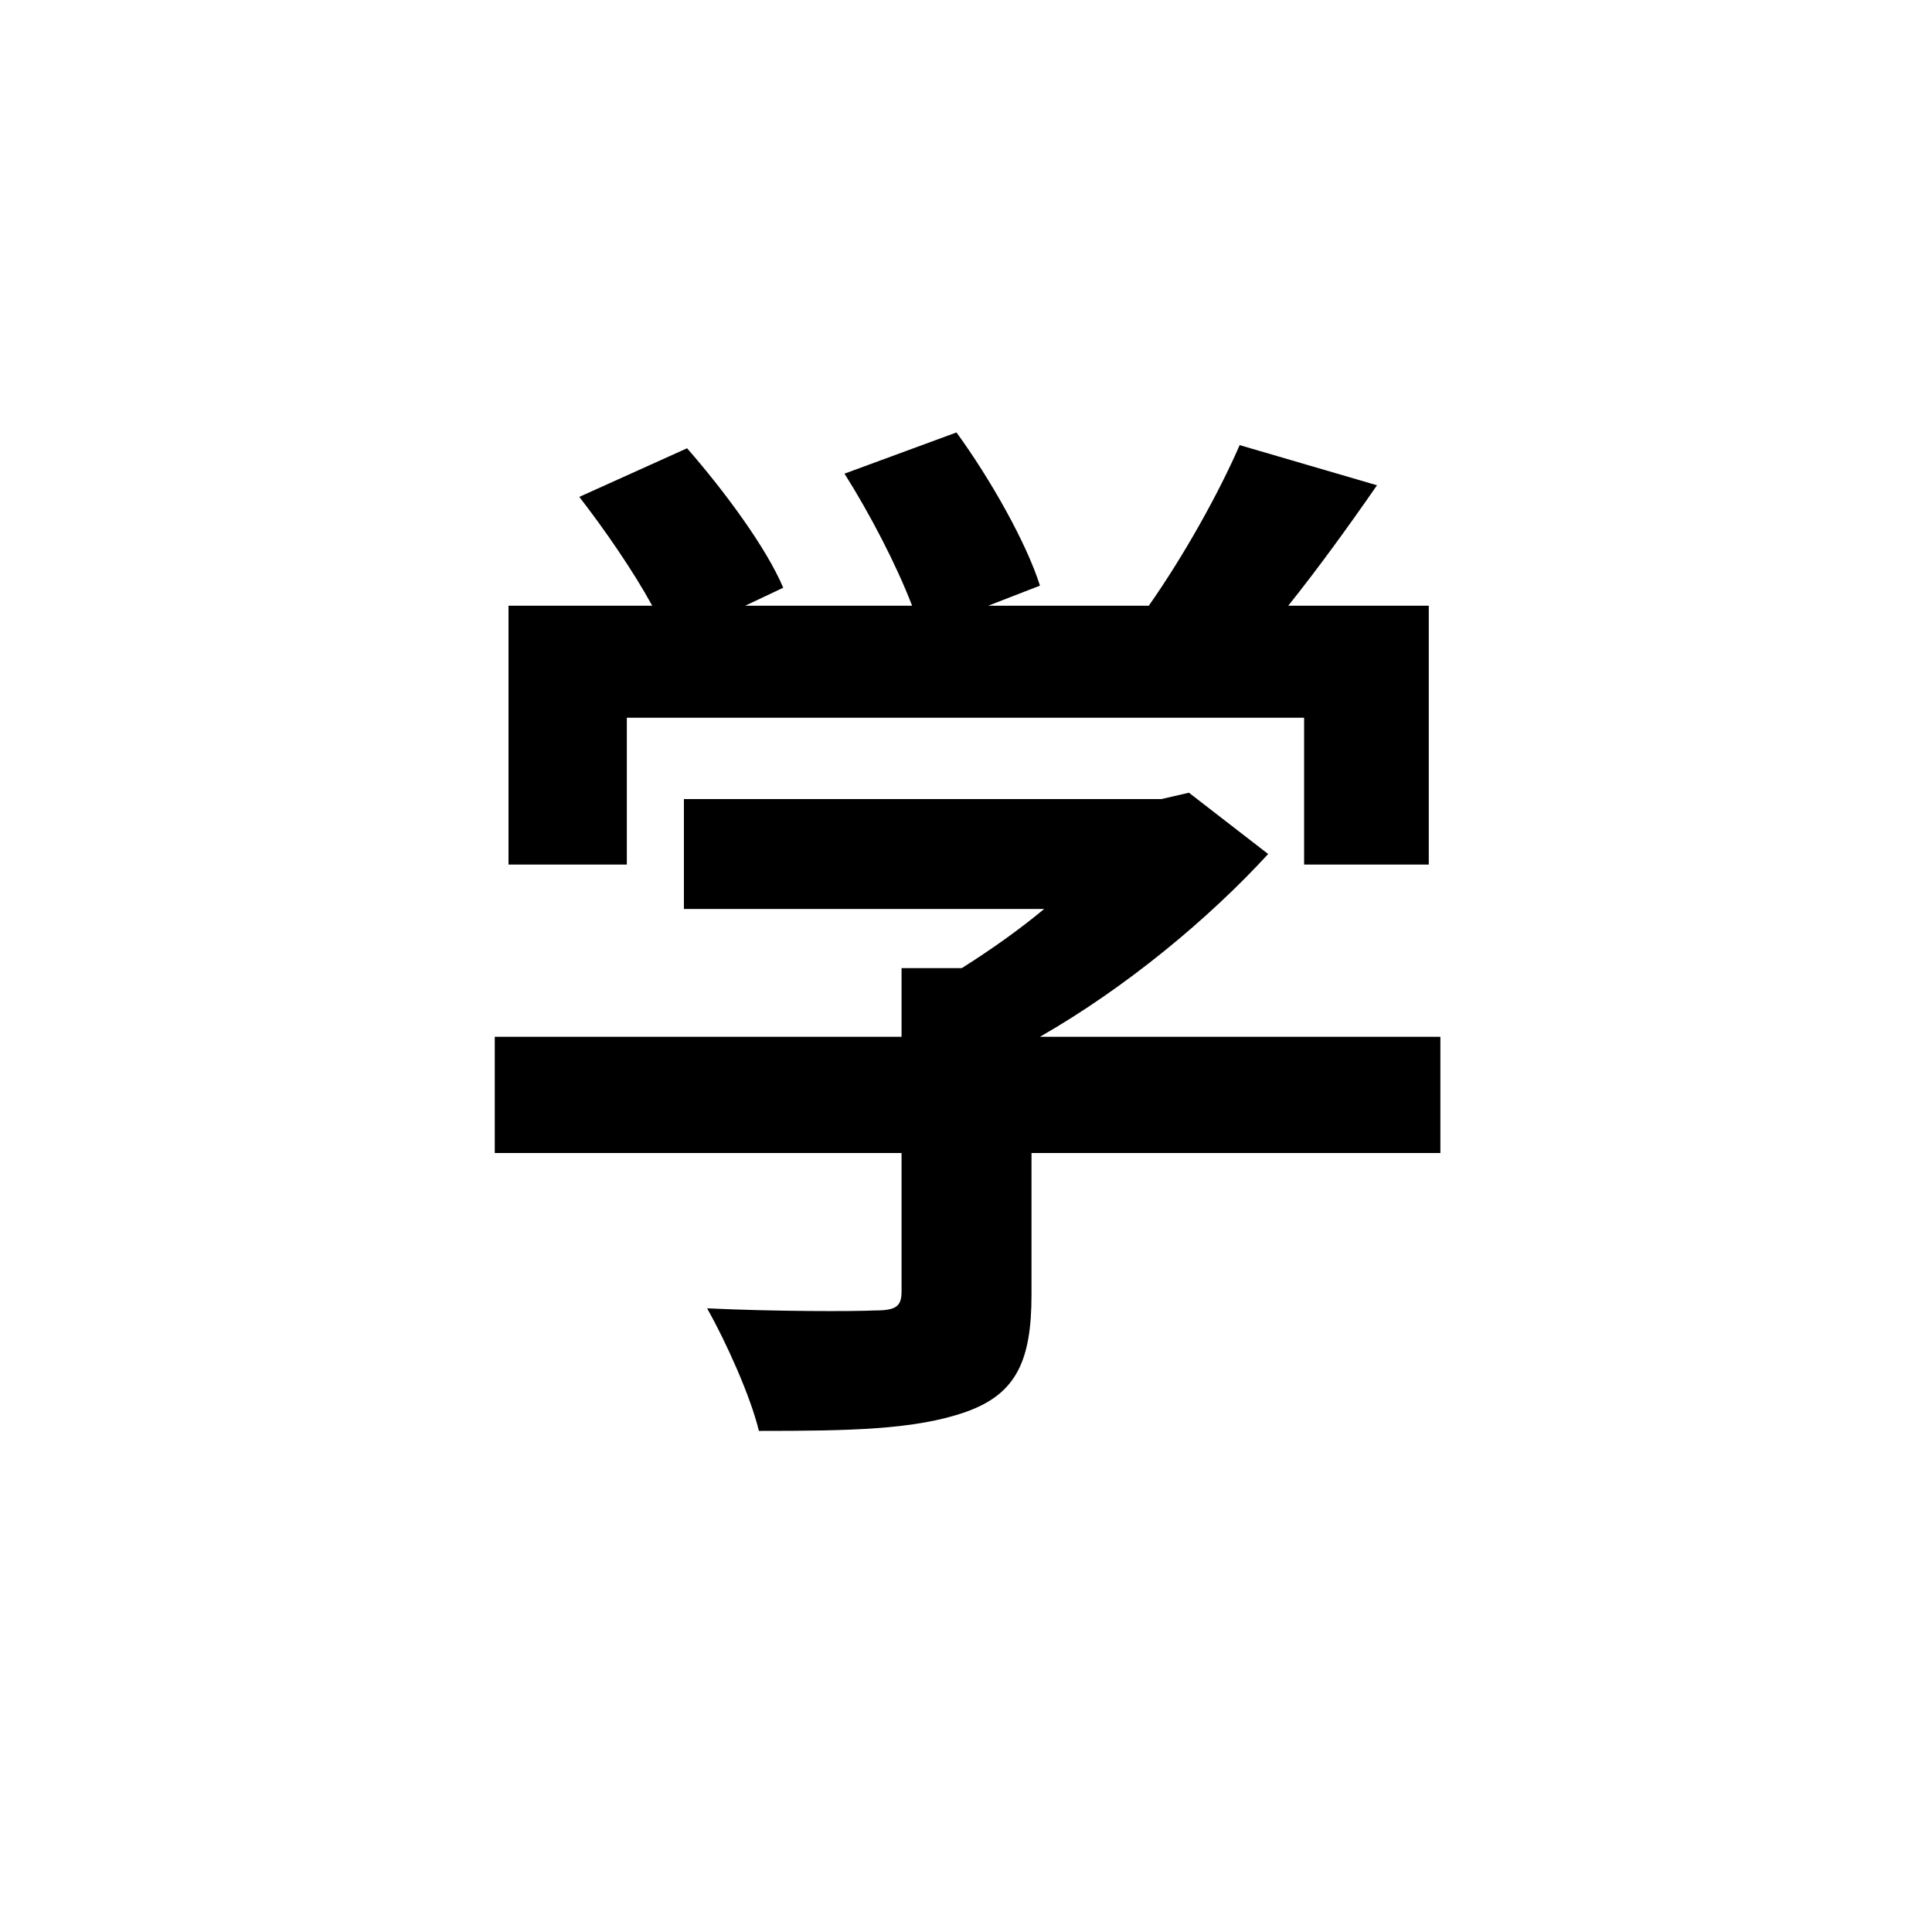
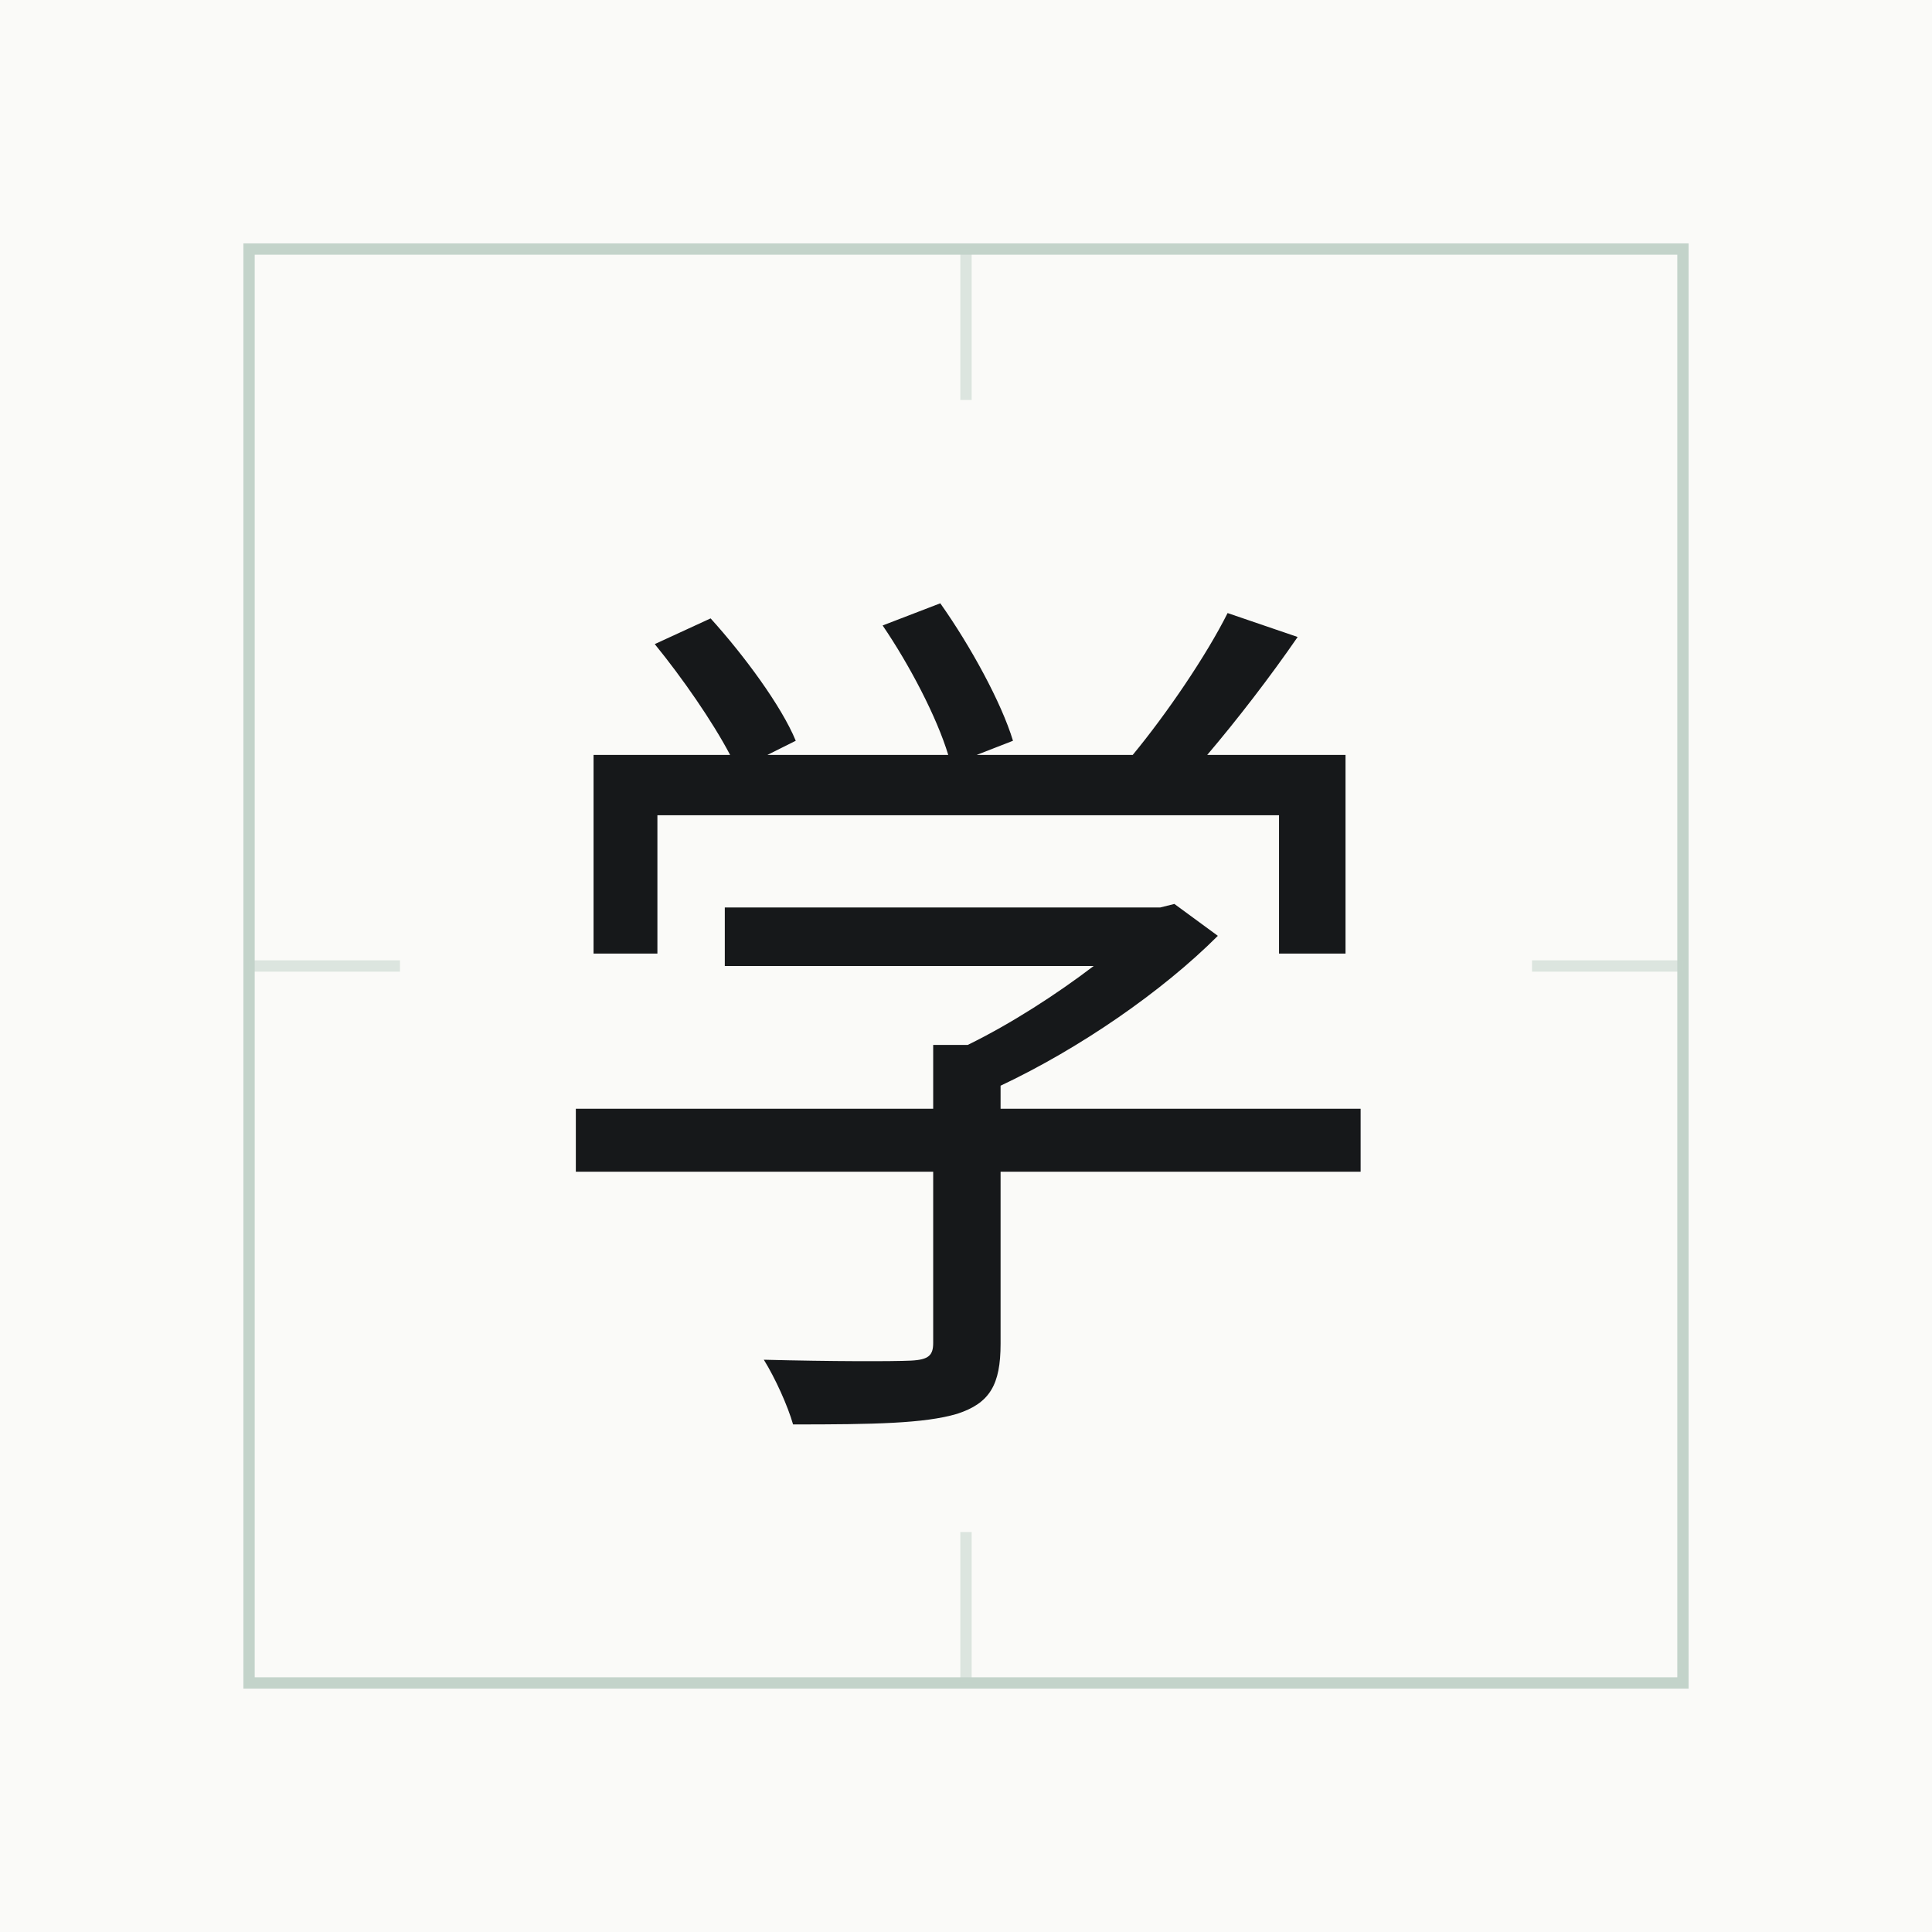
- <svg xmlns="http://www.w3.org/2000/svg" width="1024" height="1024" viewBox="0 0 1024 1024">
-   <rect width="1024" height="1024" fill="#ffffff" />
-   <text x="512" y="512" text-anchor="middle" dominant-baseline="middle" fill="#000000" font-size="560" font-weight="600" font-family="'Hiragino Mincho ProN','Yu Mincho','Noto Serif JP',serif">学</text>
+ <svg xmlns="http://www.w3.org/2000/svg" width="1024" height="1024" viewBox="0 0 1024 1024" role="img" aria-label="学 dans une case de papier de rédaction">
+   <rect width="1024" height="1024" fill="#FAFAF8" />
+   <rect x="132" y="132" width="760" height="760" fill="none" stroke="#C3D3CA" stroke-width="6" />
+   <g stroke="#C3D3CA" stroke-width="6" opacity="0.55">
+     <line x1="512" y1="132" x2="512" y2="212" />
+     <line x1="512" y1="812" x2="512" y2="892" />
+     <line x1="132" y1="512" x2="212" y2="512" />
+     <line x1="812" y1="512" x2="892" y2="512" />
+   </g>
+   <text x="512" y="512" text-anchor="middle" dominant-baseline="central" fill="#16181A" font-size="470" font-family="'Hiragino Mincho ProN','Yu Mincho','Noto Serif JP',serif">学</text>
</svg>
